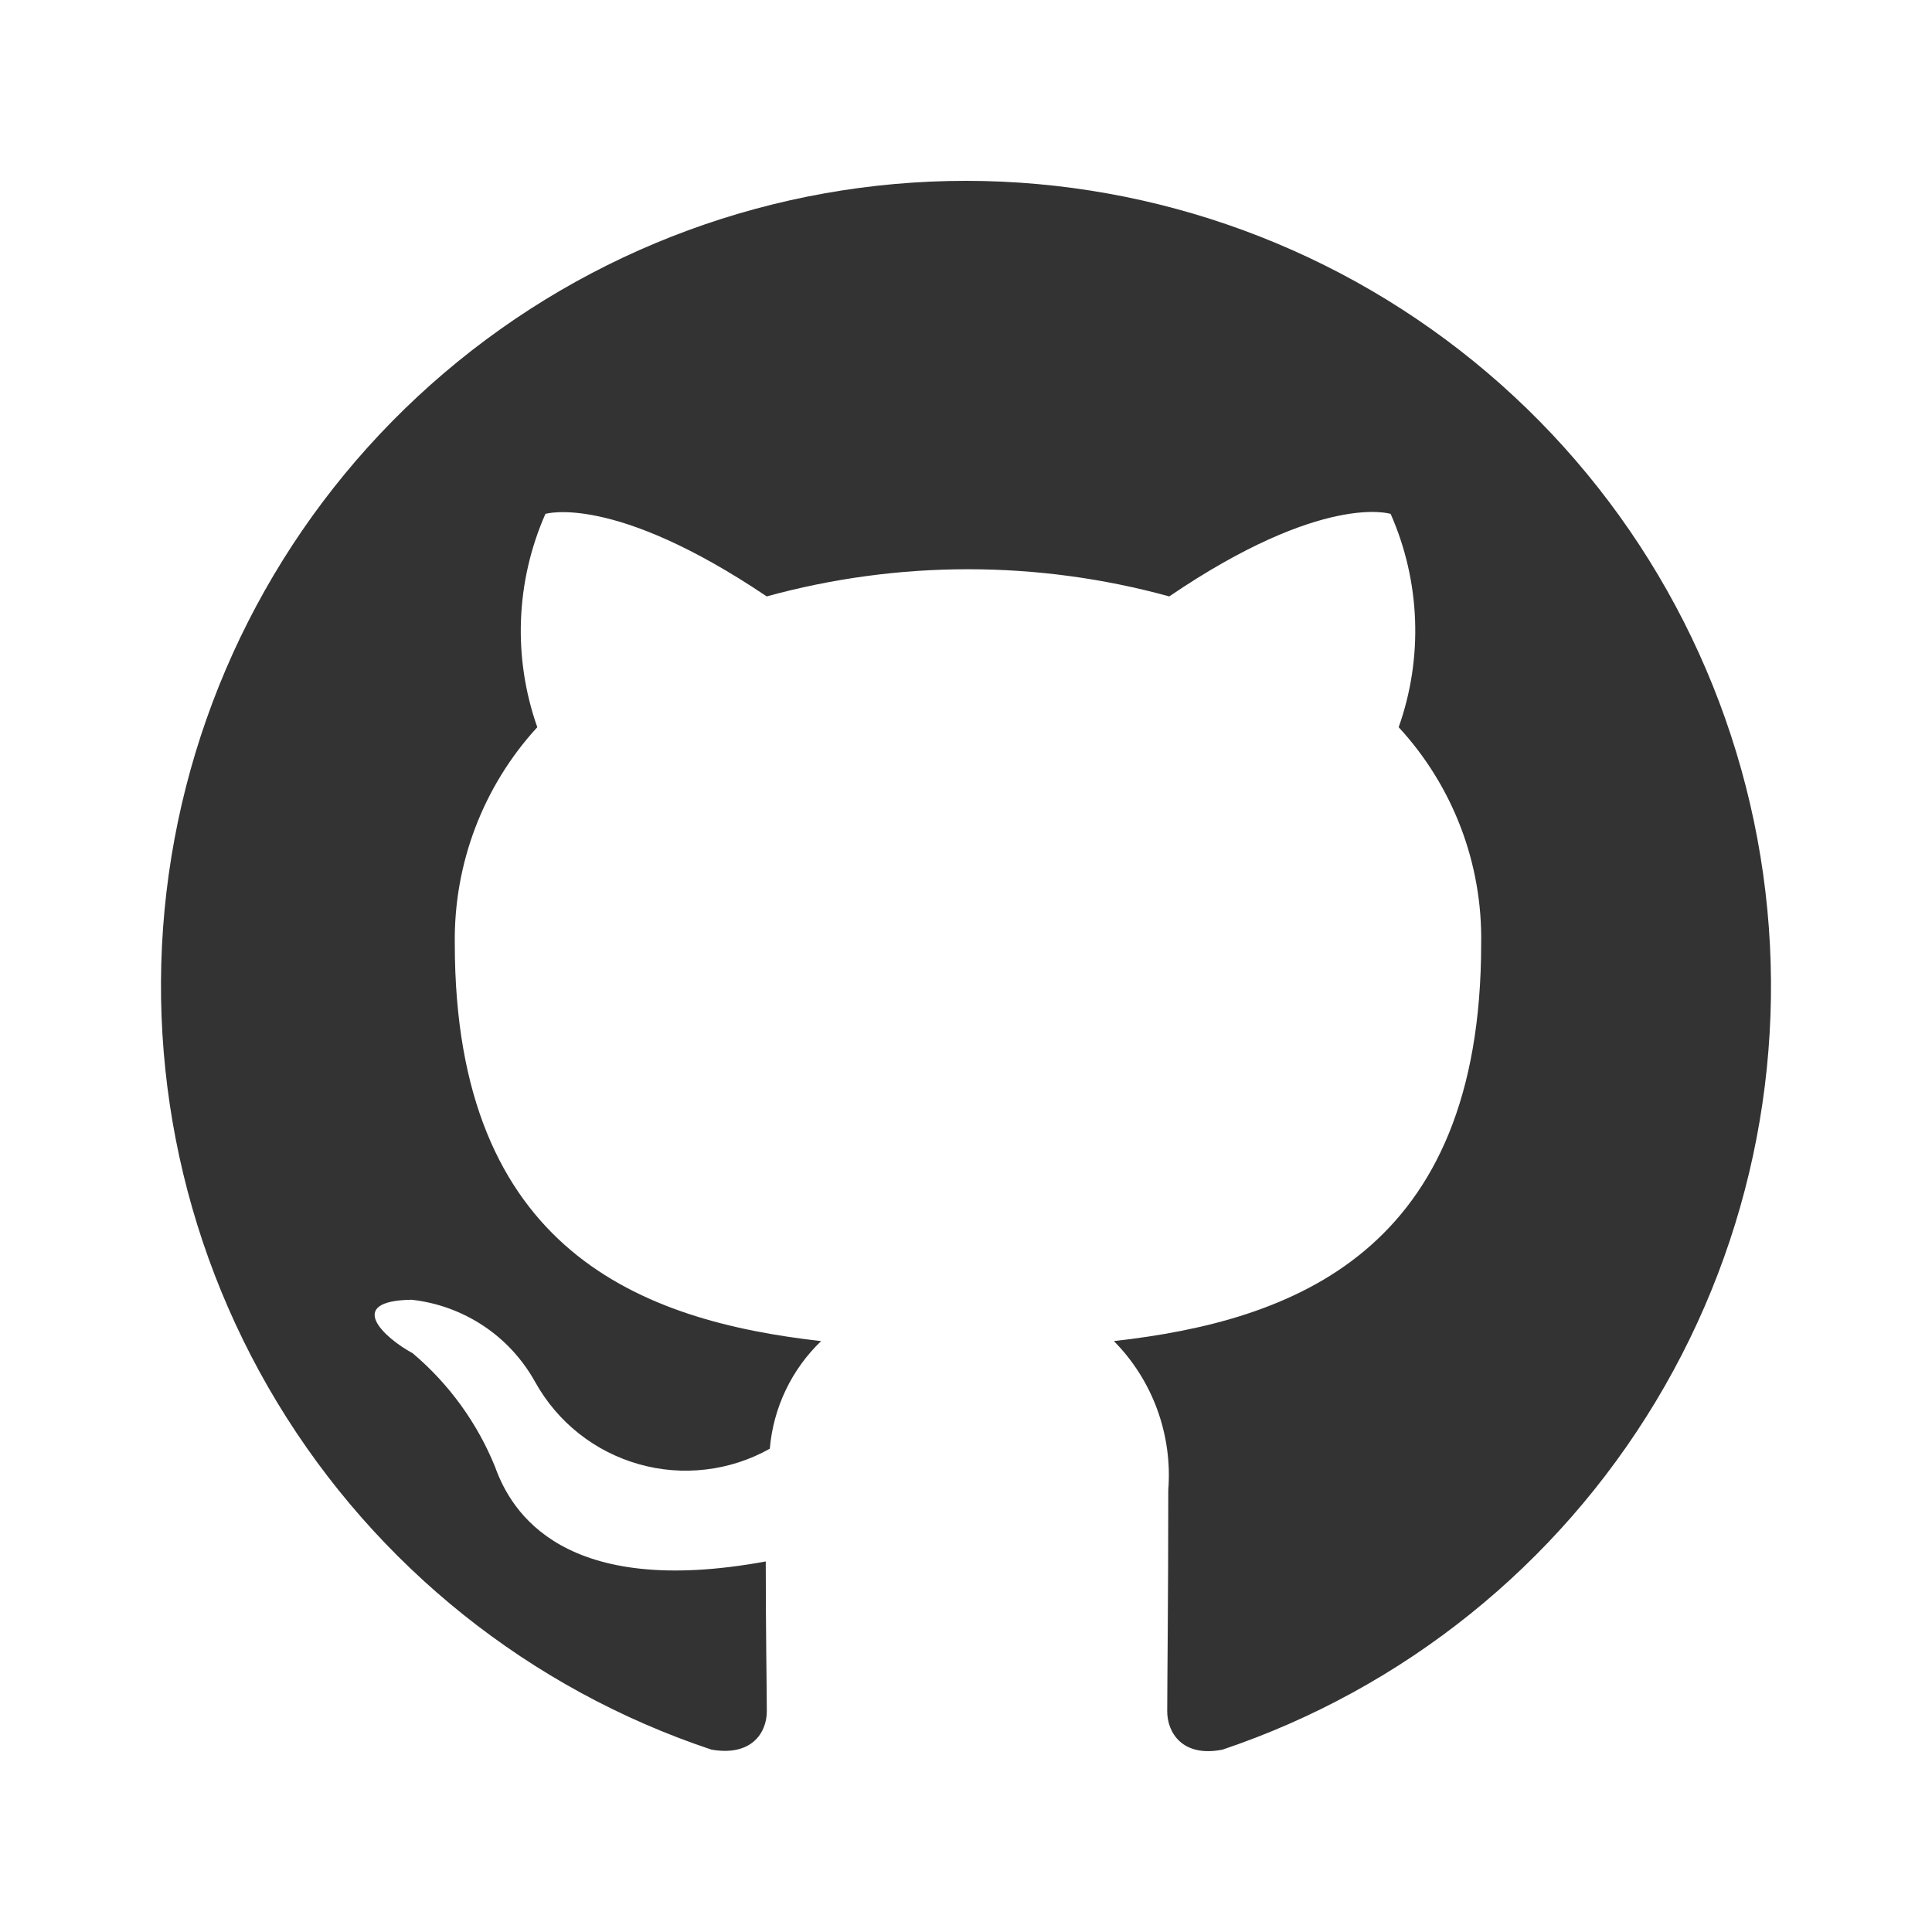
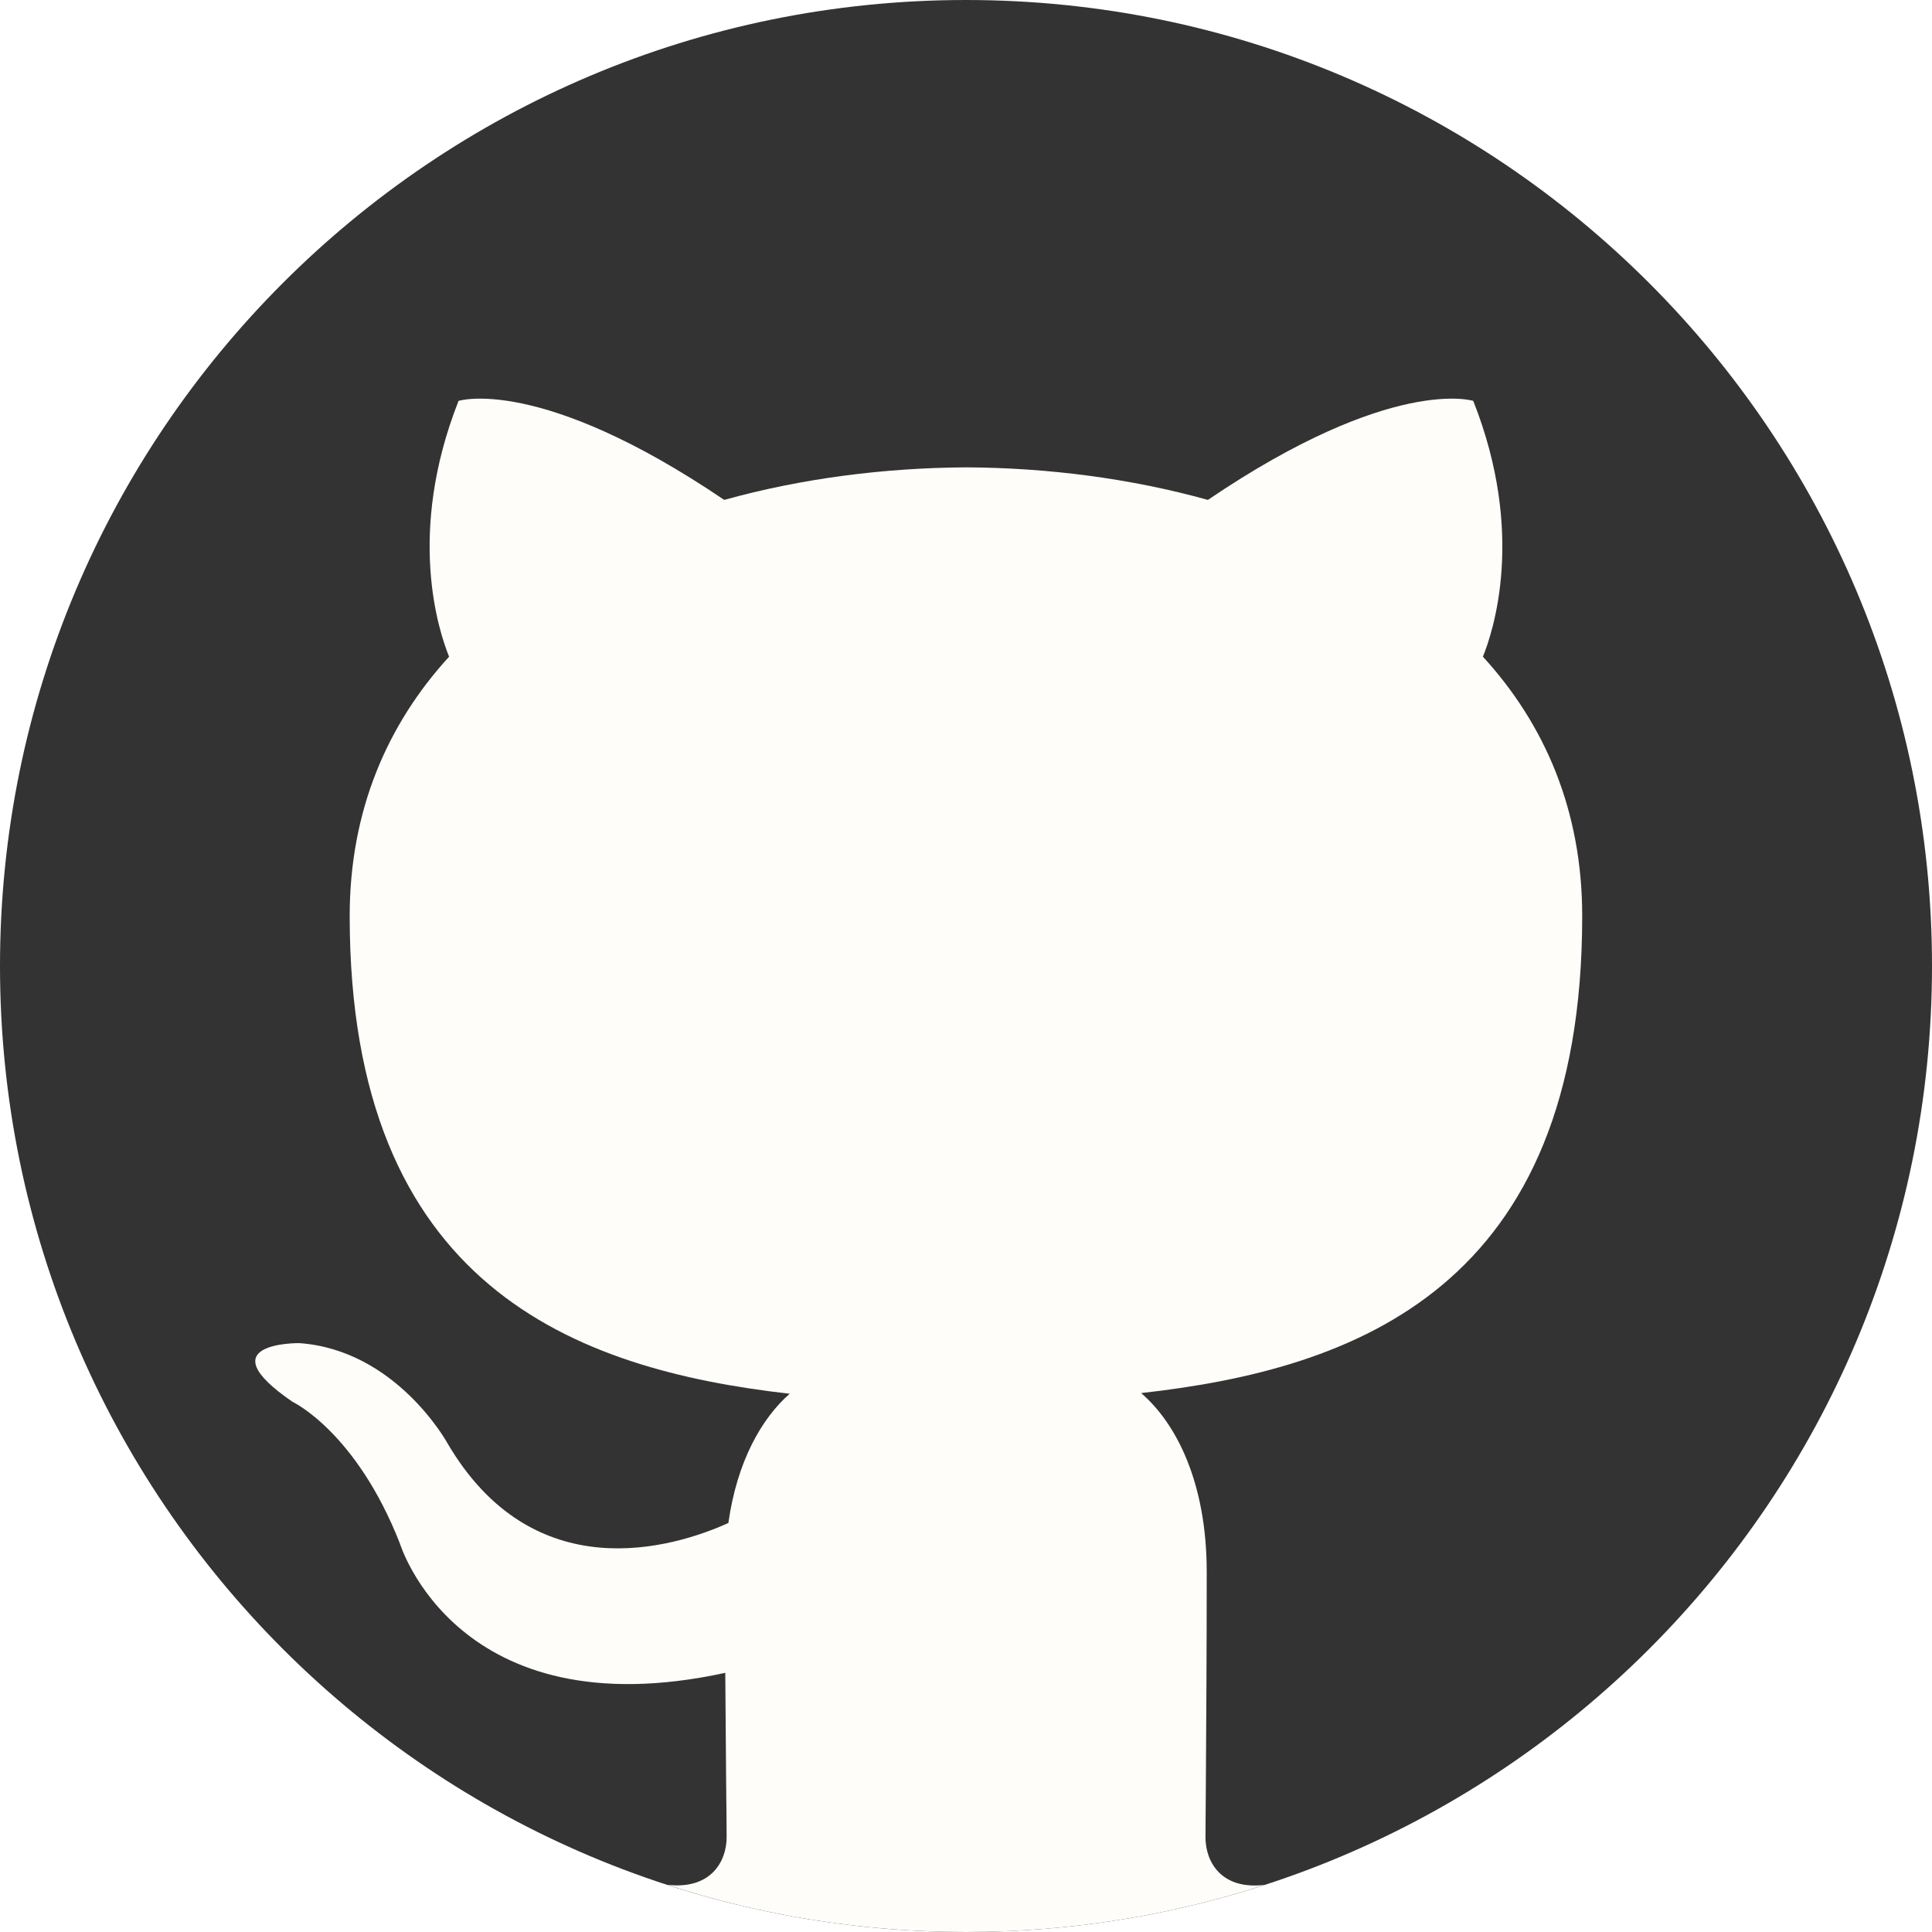
<svg xmlns="http://www.w3.org/2000/svg" width="20" height="20" viewBox="0 0 20 20" fill="none">
-   <path d="M10 1.872C8.021 1.872 6.107 2.576 4.6 3.859C3.093 5.141 2.091 6.918 1.774 8.871C1.457 10.824 1.846 12.826 2.87 14.519C3.894 16.212 5.487 17.486 7.365 18.112C7.781 18.185 7.938 17.935 7.938 17.716C7.938 17.518 7.927 16.862 7.927 16.164C5.833 16.549 5.292 15.653 5.125 15.185C4.94 14.729 4.647 14.325 4.271 14.008C3.979 13.851 3.562 13.466 4.26 13.455C4.527 13.484 4.782 13.577 5.006 13.726C5.229 13.874 5.412 14.075 5.542 14.31C5.656 14.514 5.809 14.695 5.993 14.84C6.176 14.985 6.387 15.093 6.613 15.157C6.838 15.221 7.074 15.24 7.307 15.212C7.539 15.185 7.764 15.112 7.969 14.997C8.005 14.573 8.194 14.177 8.5 13.883C6.646 13.674 4.708 12.955 4.708 9.768C4.697 8.94 5.002 8.138 5.562 7.528C5.308 6.809 5.338 6.019 5.646 5.32C5.646 5.32 6.344 5.101 7.937 6.174C9.301 5.799 10.741 5.799 12.104 6.174C13.698 5.091 14.396 5.32 14.396 5.32C14.704 6.019 14.734 6.809 14.479 7.528C15.041 8.137 15.347 8.939 15.333 9.768C15.333 12.966 13.385 13.674 11.531 13.883C11.73 14.084 11.883 14.326 11.98 14.592C12.077 14.858 12.116 15.142 12.094 15.424C12.094 16.539 12.083 17.435 12.083 17.716C12.083 17.935 12.24 18.195 12.656 18.112C14.53 17.481 16.119 16.204 17.139 14.51C18.159 12.816 18.543 10.815 18.224 8.864C17.905 6.913 16.903 5.138 15.396 3.857C13.89 2.577 11.977 1.873 10 1.872V1.872Z" fill="#333333" />
+   <rect width="20" height="20" rx="10" fill="#333333" />
+   <path fill-rule="evenodd" clip-rule="evenodd" d="M13.093 19.512C12.119 19.829 11.079 20 10 20C8.92 20 7.88 19.829 6.905 19.511C7.356 19.565 7.522 19.272 7.522 19.019C7.522 18.909 7.52 18.715 7.517 18.455C7.515 18.154 7.511 17.765 7.508 17.317C4.726 17.922 4.139 15.976 4.139 15.976C3.685 14.82 3.029 14.512 3.029 14.512C2.121 13.891 3.098 13.904 3.098 13.904C4.101 13.975 4.629 14.935 4.629 14.935C5.522 16.464 6.97 16.023 7.54 15.766C7.631 15.12 7.889 14.679 8.175 14.428C5.954 14.176 3.62 13.318 3.62 9.483C3.62 8.391 4.009 7.498 4.649 6.798C4.546 6.544 4.203 5.527 4.747 4.15C4.747 4.15 5.587 3.881 7.497 5.175C8.295 4.953 9.15 4.843 10.001 4.838C10.85 4.842 11.706 4.953 12.504 5.175C14.413 3.881 15.251 4.15 15.251 4.15C15.797 5.527 15.454 6.544 15.351 6.798C15.992 7.498 16.379 8.391 16.379 9.483C16.379 13.327 14.041 14.173 11.813 14.421C12.172 14.73 12.492 15.34 12.492 16.274C12.492 17.169 12.486 17.948 12.483 18.464C12.481 18.719 12.479 18.91 12.479 19.019C12.479 19.273 12.642 19.567 13.093 19.512Z" fill="#FFFDFA" />
</svg>
